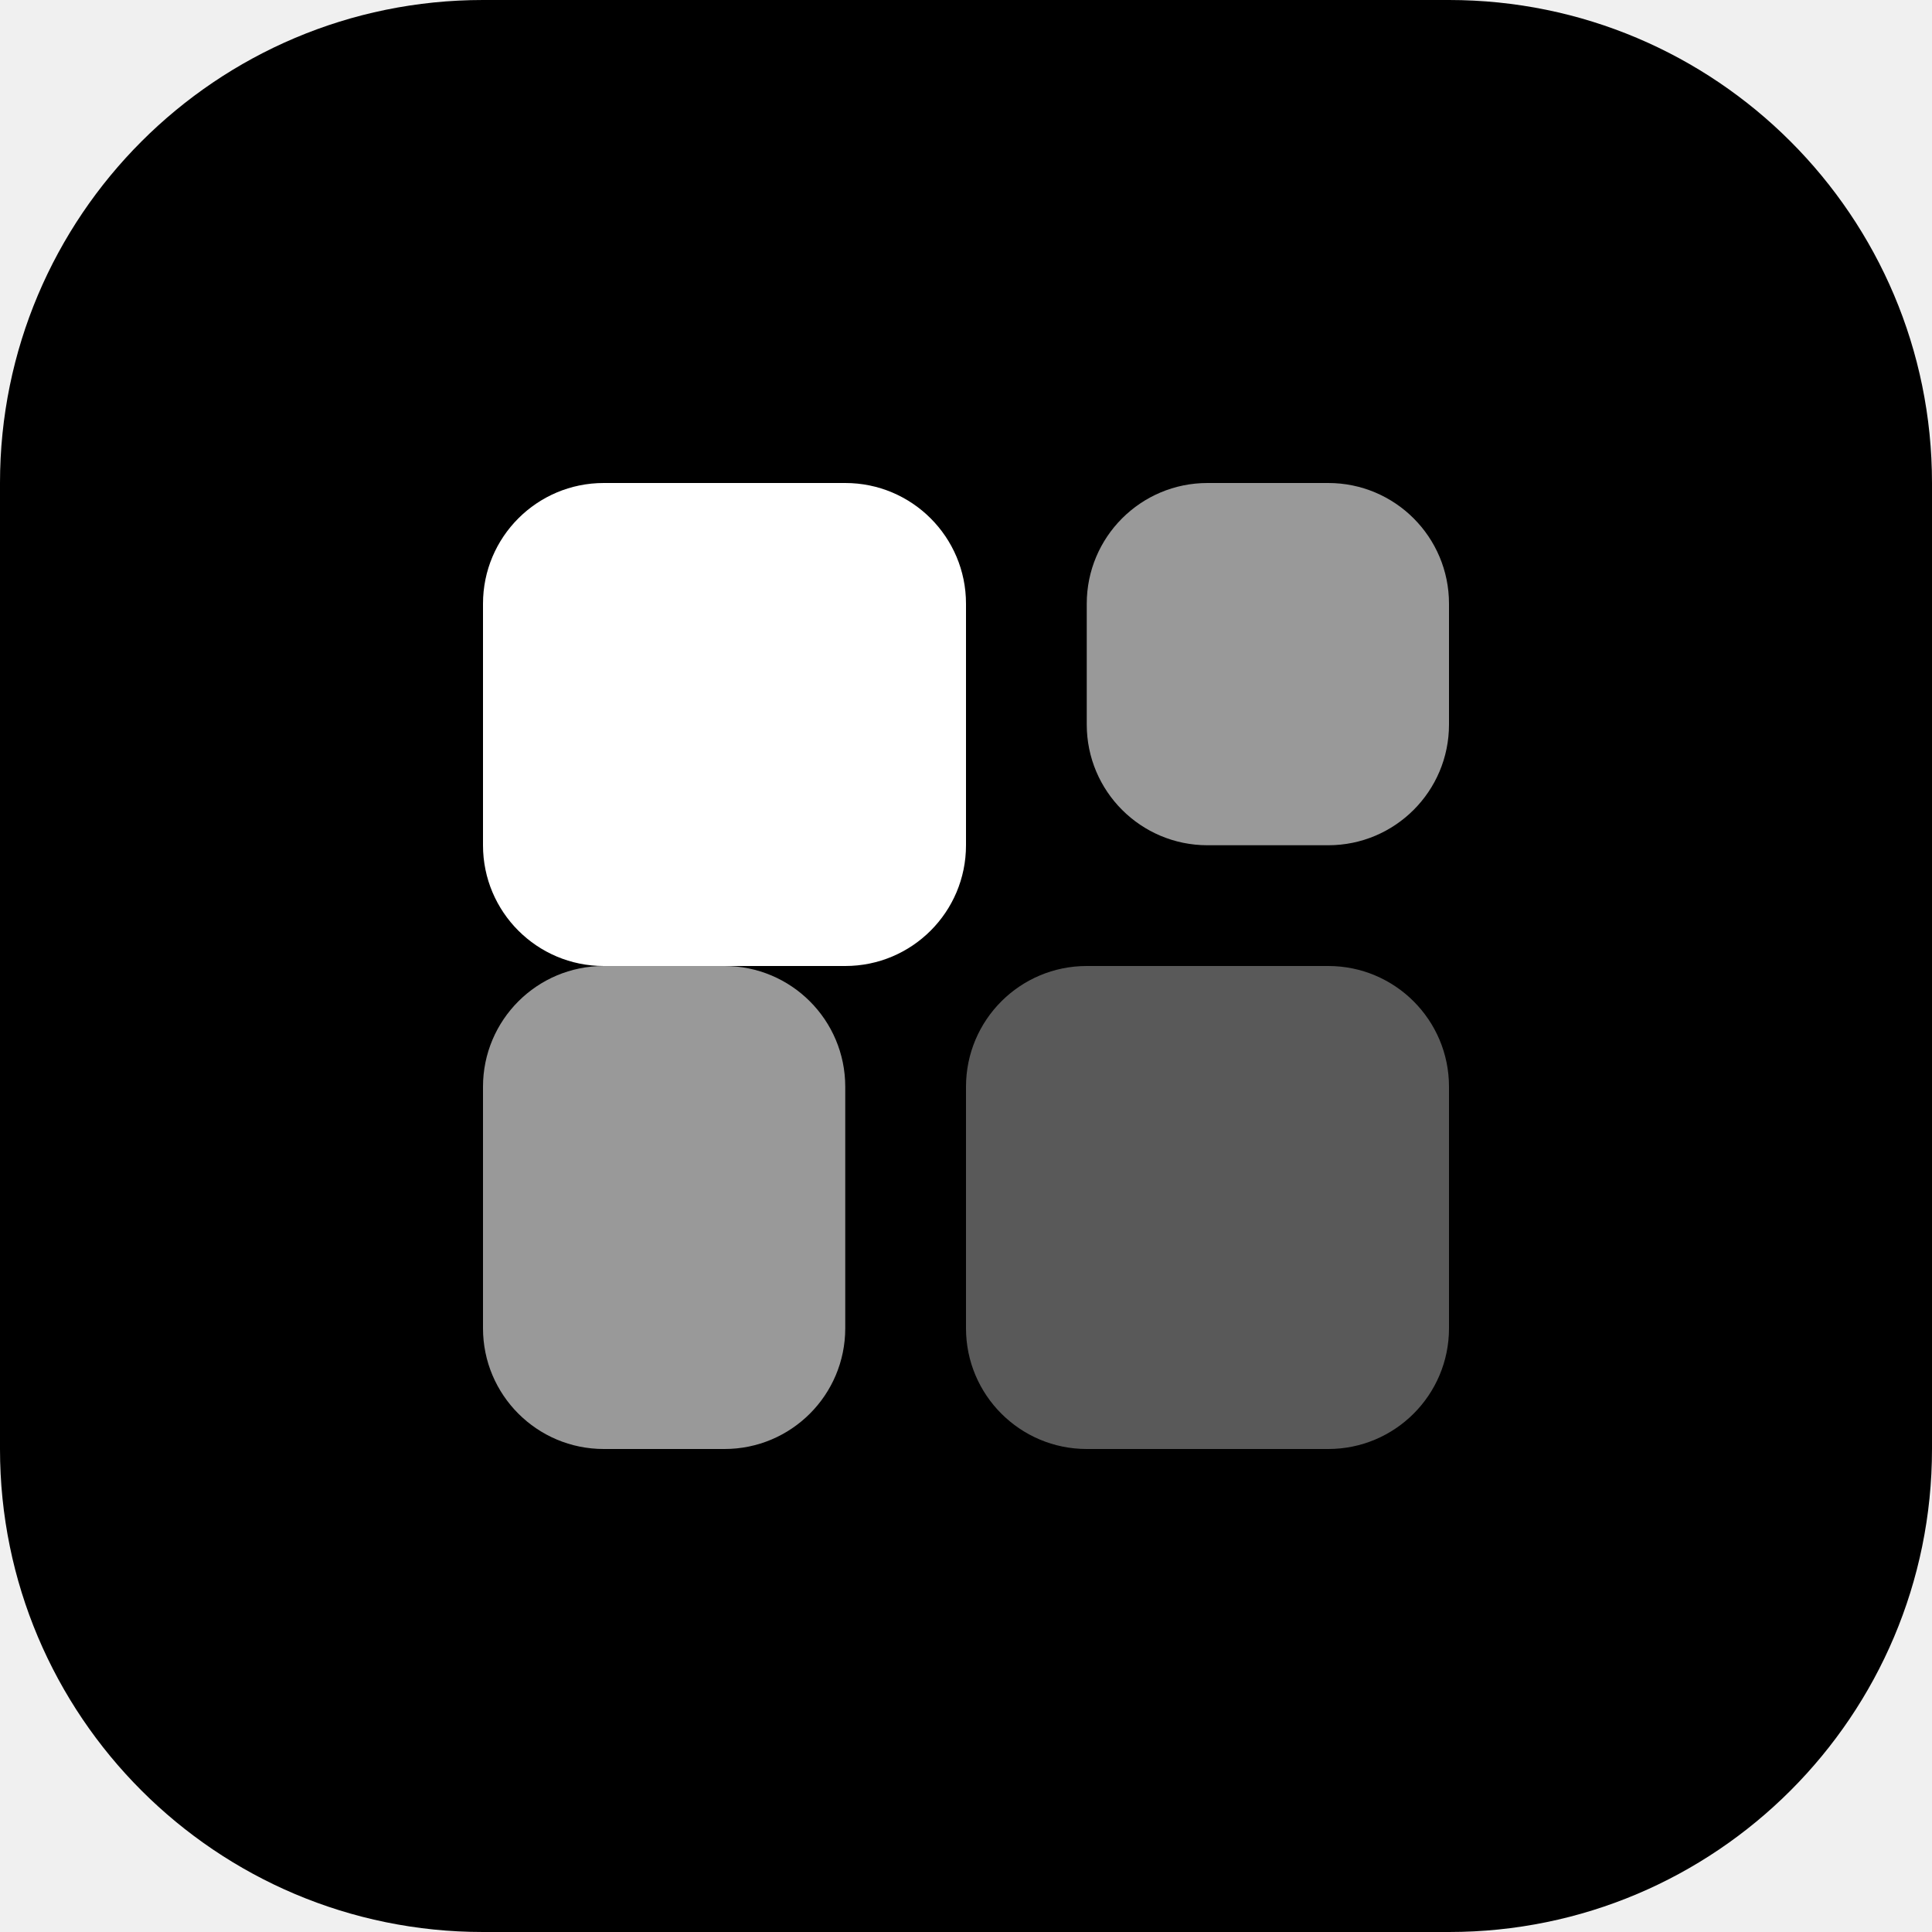
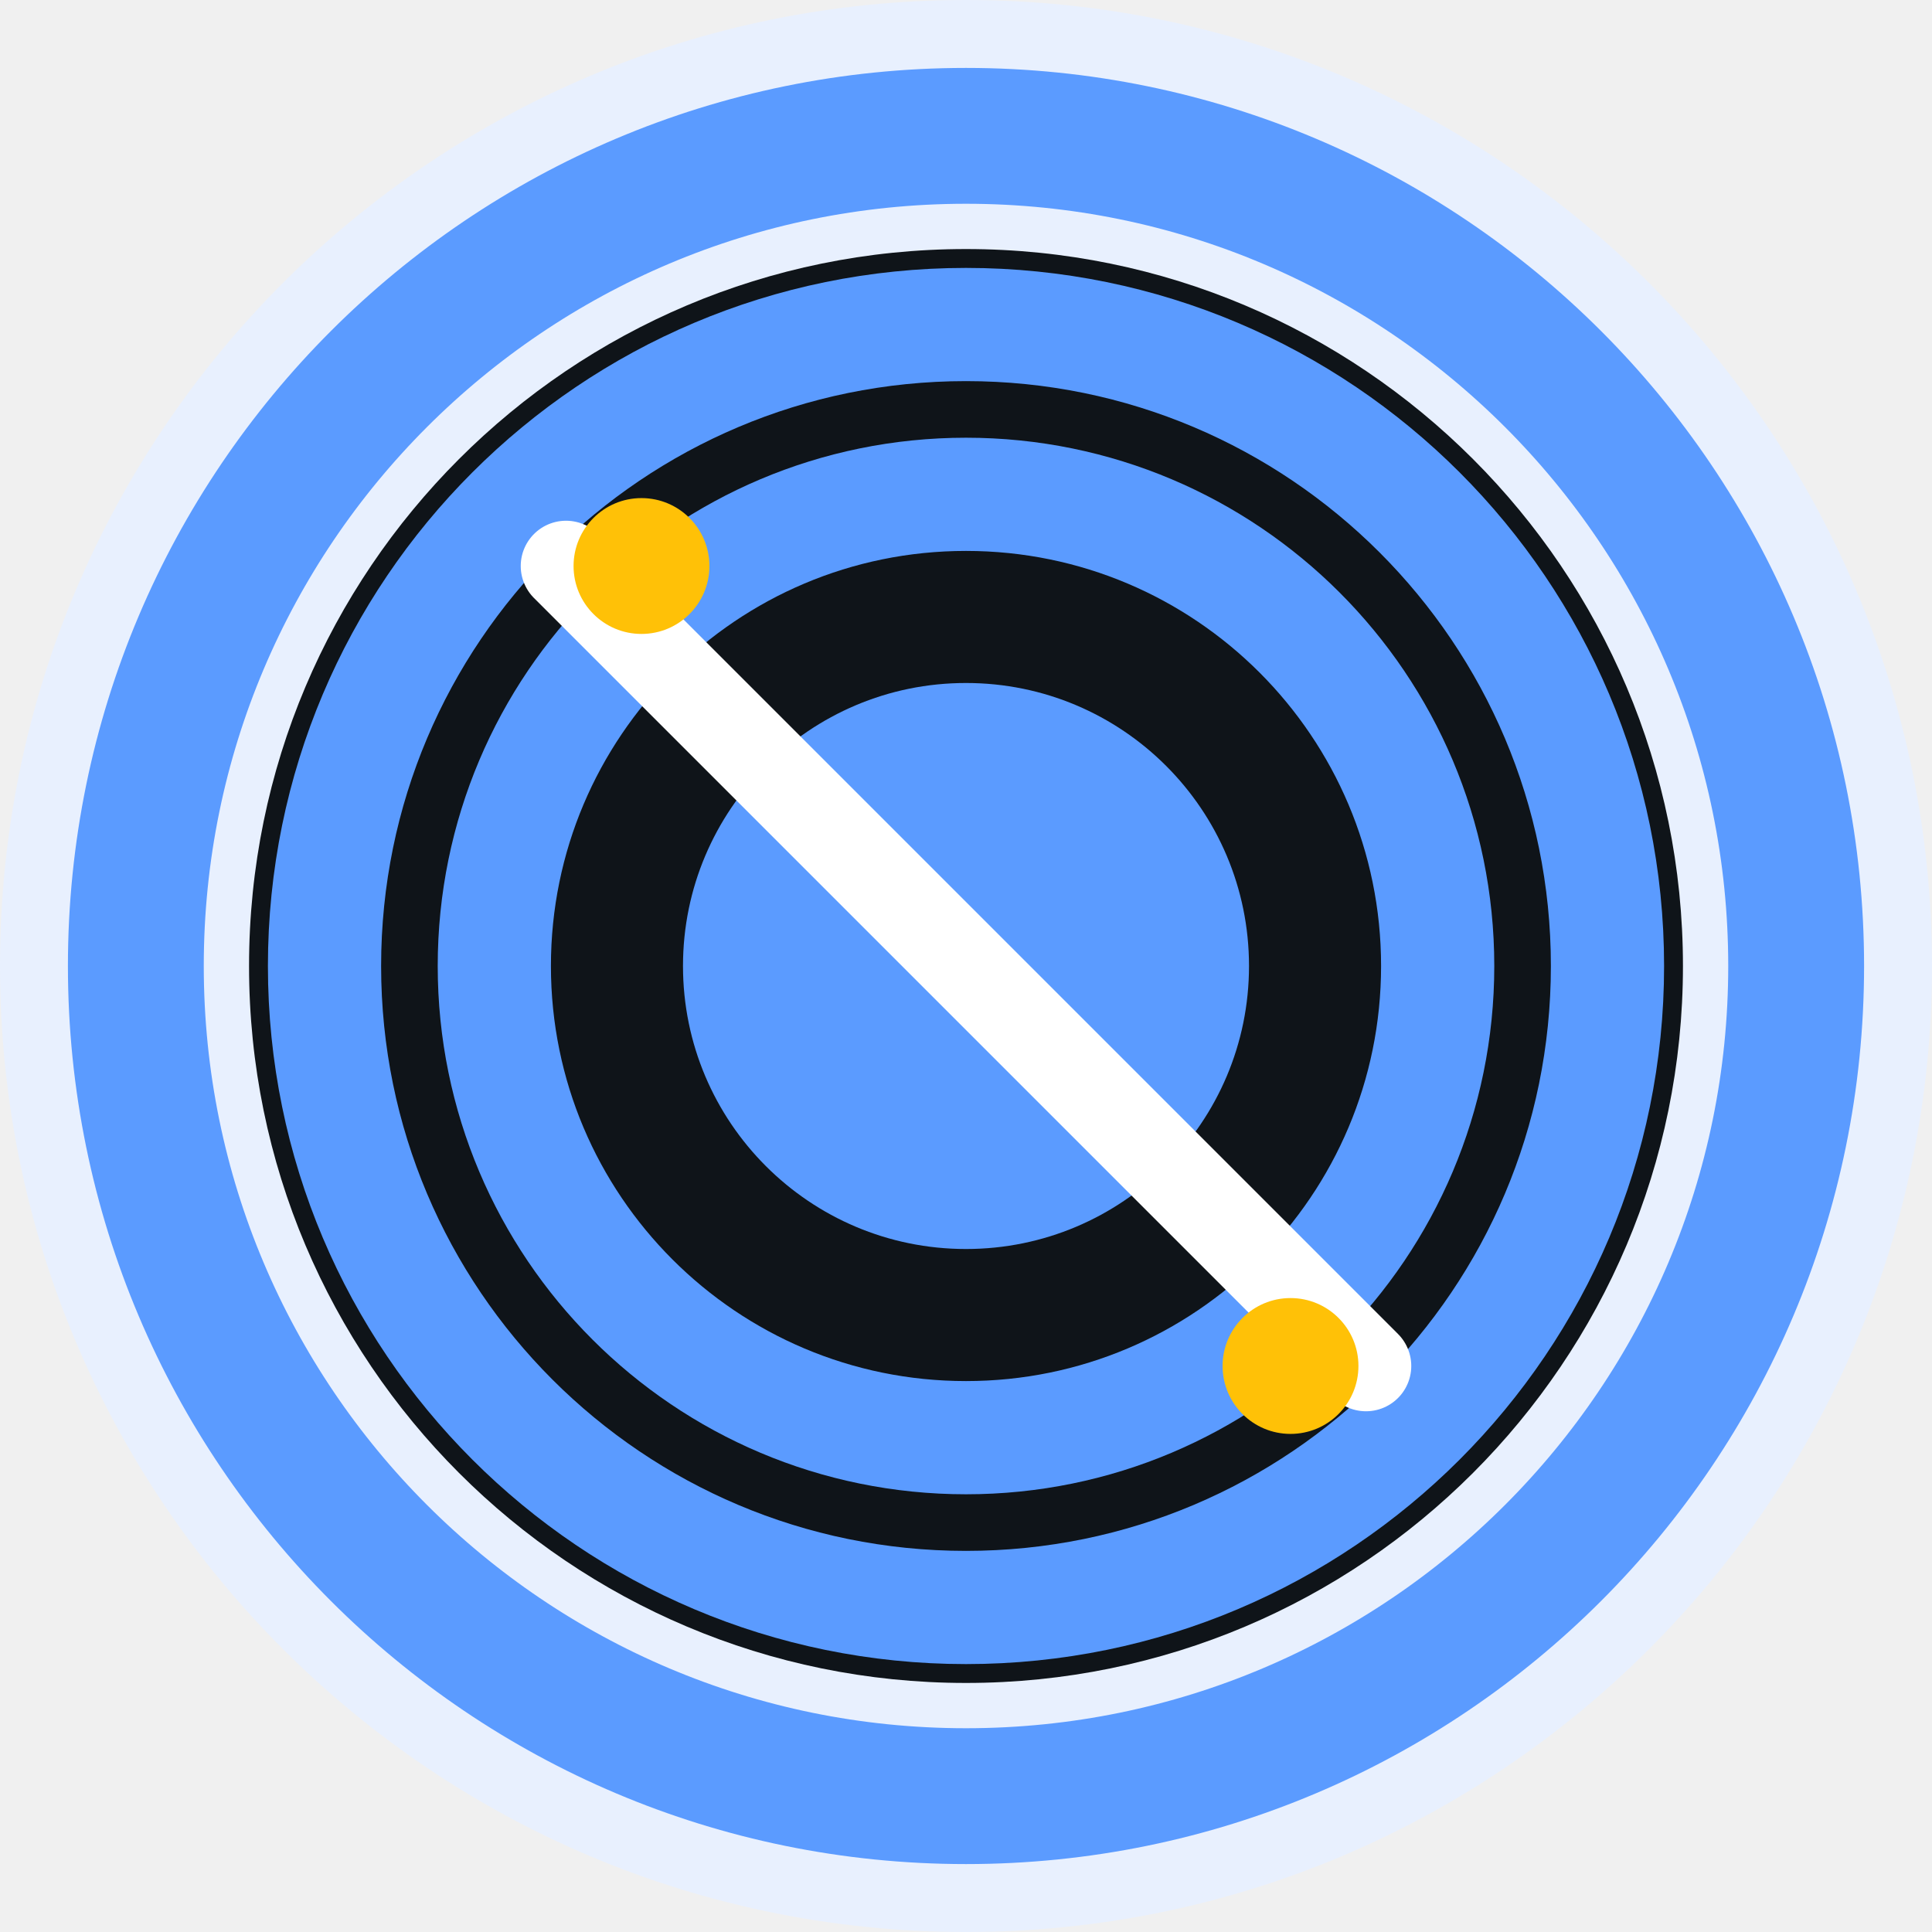
- <svg xmlns="http://www.w3.org/2000/svg" viewBox="0 0 32 32" fill="none">
-   <rect width="32" height="32" rx="8" fill="#000" />
-   <path d="M8 10C8 8.895 8.895 8 10 8H14C15.105 8 16 8.895 16 10V14C16 15.105 15.105 16 14 16H10C8.895 16 8 15.105 8 14V10Z" fill="#fff" />
-   <path d="M18 10C18 8.895 18.895 8 20 8H22C23.105 8 24 8.895 24 10V12C24 13.105 23.105 14 22 14H20C18.895 14 18 13.105 18 12V10Z" fill="#fff" fill-opacity="0.6" />
-   <path d="M8 18C8 16.895 8.895 16 10 16H12C13.105 16 14 16.895 14 18V22C14 23.105 13.105 24 12 24H10C8.895 24 8 23.105 8 22V18Z" fill="#fff" fill-opacity="0.6" />
-   <path d="M16 18C16 16.895 16.895 16 18 16H22C23.105 16 24 16.895 24 18V22C24 23.105 23.105 24 22 24H18C16.895 24 16 23.105 16 22V18Z" fill="#fff" fill-opacity="0.35" />
+ <svg xmlns="http://www.w3.org/2000/svg" viewBox="0 0 1024 1024">
+   <circle cx="512" cy="512" r="512" fill="#E8F0FE" />
+   <circle cx="512" cy="512" r="440" fill="none" stroke="#5B9BFF" stroke-width="72" />
+   <circle cx="512" cy="512" r="380" fill="#0F1419" stroke="none" />
+   <circle cx="512" cy="512" r="340" fill="none" stroke="#5B9BFF" stroke-width="60" />
+   <circle cx="512" cy="512" r="290" fill="#0F1419" stroke="none" />
+   <circle cx="512" cy="512" r="250" fill="none" stroke="#5B9BFF" stroke-width="60" />
+   <circle cx="512" cy="512" r="190" fill="#0F1419" stroke="none" />
+   <circle cx="512" cy="512" r="150" fill="#5B9BFF" stroke="none" />
+   <line x1="300" y1="300" x2="724" y2="724" stroke="white" stroke-width="48" stroke-linecap="round" />
+   <circle cx="340" cy="300" r="36" fill="#FFC107" />
+   <circle cx="684" cy="724" r="36" fill="#FFC107" />
</svg>
